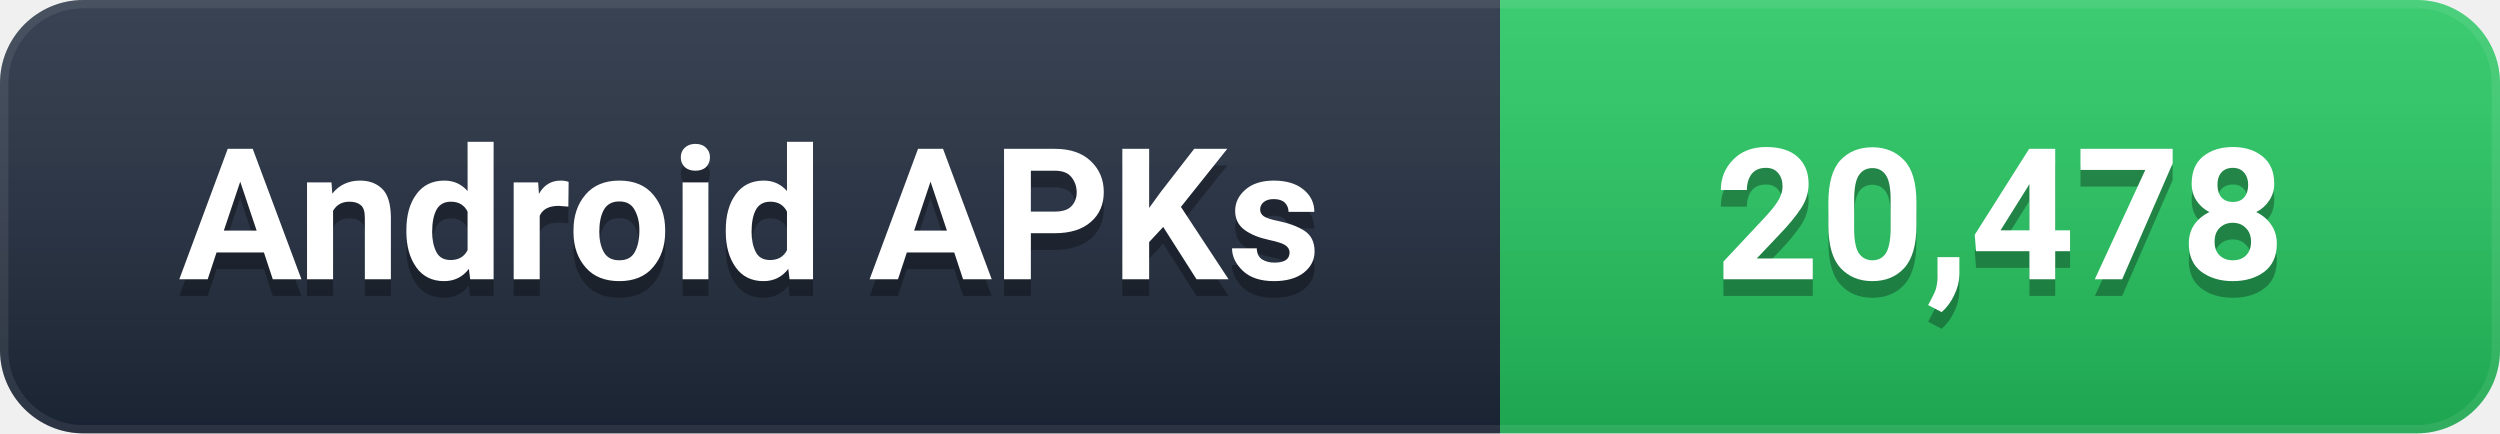
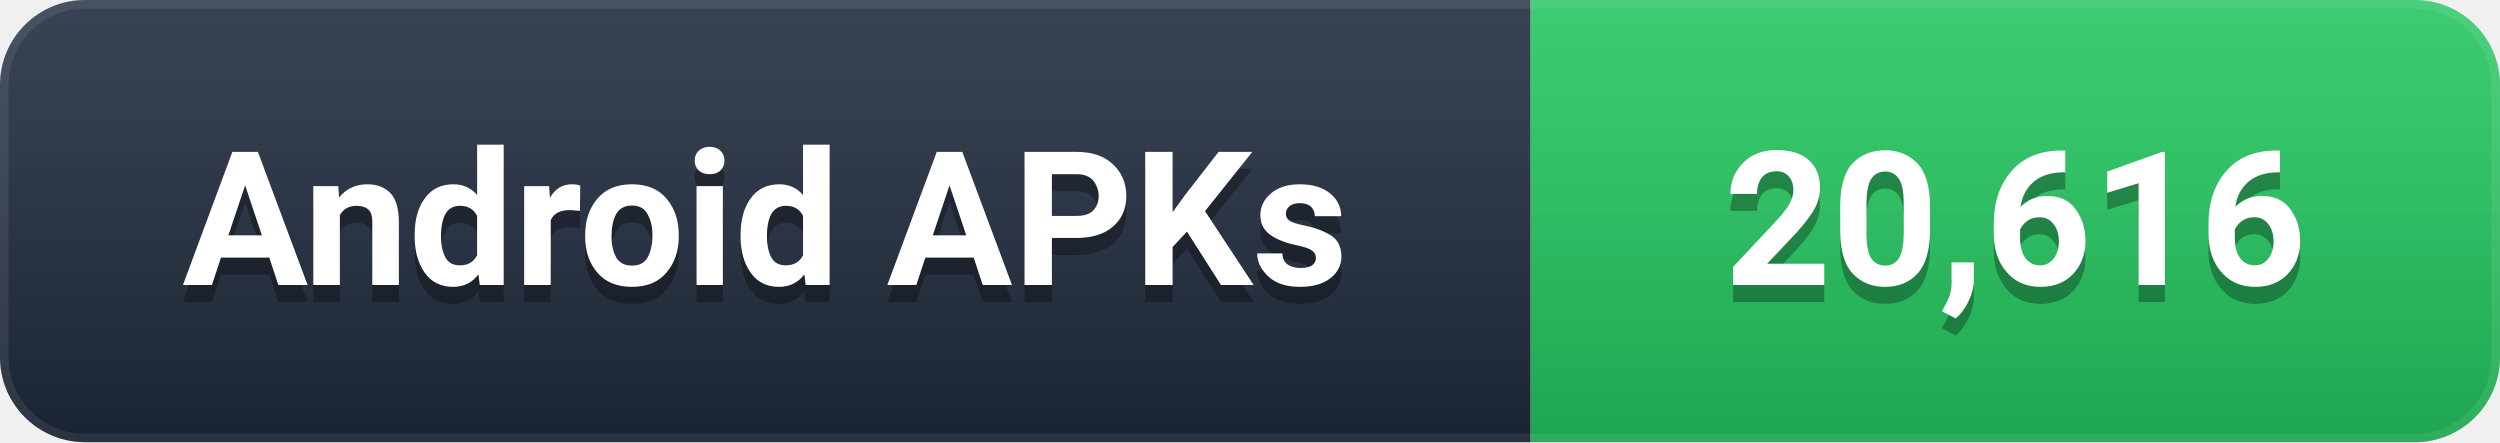
- <svg xmlns="http://www.w3.org/2000/svg" width="150" height="26" viewBox="0 0 150 26" role="img" aria-label="Android APKs: 20,478">
+ <svg xmlns="http://www.w3.org/2000/svg" width="147" height="26" viewBox="0 0 147 26" role="img" aria-label="Android APKs: 20,616">
  <defs>
    <linearGradient id="g" x1="0" y1="0" x2="0" y2="1">
      <stop offset="0%" stop-color="#ffffff" stop-opacity="0.12" />
      <stop offset="100%" stop-color="#000000" stop-opacity="0.16" />
    </linearGradient>
    <clipPath id="c">
-       <rect width="150" height="26" rx="5" />
+       <rect width="147" height="26" rx="5" />
    </clipPath>
  </defs>
  <g clip-path="url(#c)">
    <rect width="90" height="26" fill="#1e293b" />
-     <rect x="90" width="60" height="26" fill="#22C55E" />
-     <rect width="150" height="26" fill="url(#g)" />
-     <rect width="150" height="26" rx="5" fill="none" stroke="#ffffff" stroke-opacity="0.08" stroke-width="1" />
+     <rect x="90" width="57" height="26" fill="#22C55E" />
+     <rect width="147" height="26" fill="url(#g)" />
+     <rect width="147" height="26" rx="5" fill="none" stroke="#ffffff" stroke-opacity="0.08" stroke-width="1" />
  </g>
  <g font-family="-apple-system, BlinkMacSystemFont, 'Segoe UI', Roboto, 'Helvetica Neue', Arial, sans-serif" font-size="11" font-weight="600" text-anchor="middle" dominant-baseline="central">
    <text x="45.0" y="14" fill="#000000" opacity="0.3">Android APKs</text>
    <text x="45.0" y="13" fill="#ffffff">Android APKs</text>
-     <text x="120.0" y="14" fill="#000000" opacity="0.3">20,478</text>
-     <text x="120.0" y="13" fill="#ffffff">20,478</text>
+     <text x="118.5" y="14" fill="#000000" opacity="0.3">20,616</text>
+     <text x="118.5" y="13" fill="#ffffff">20,616</text>
  </g>
</svg>
